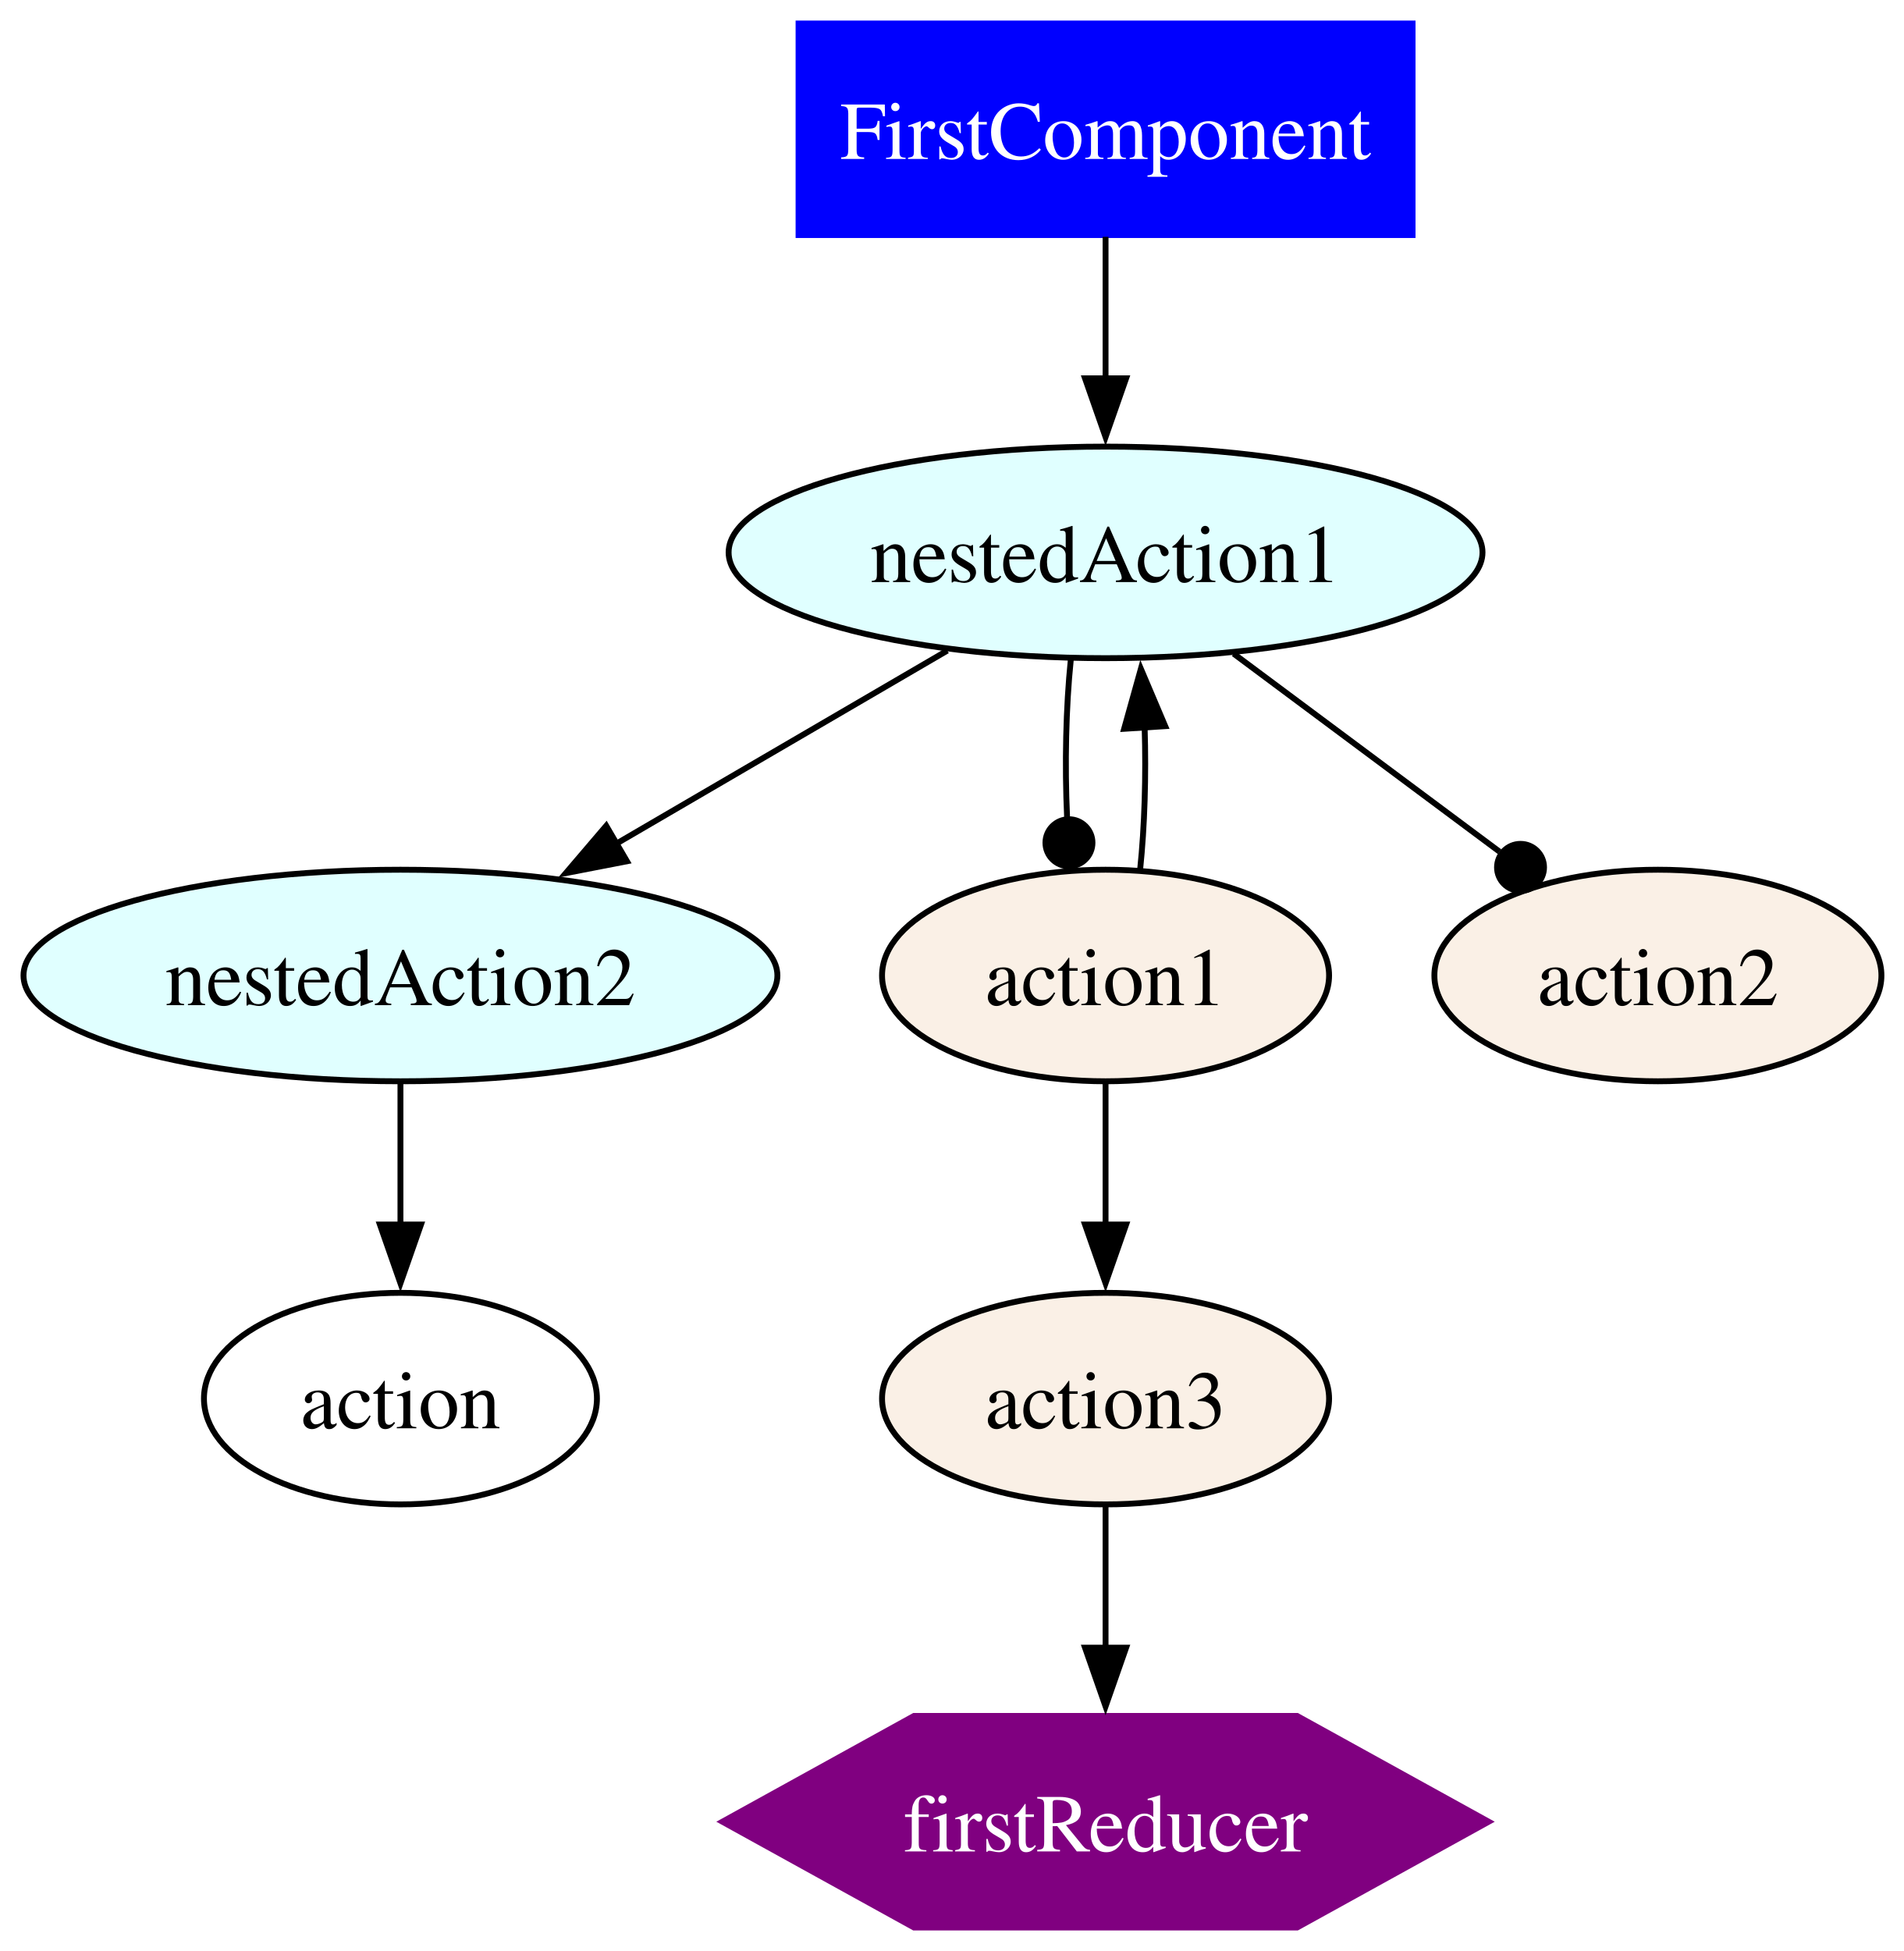
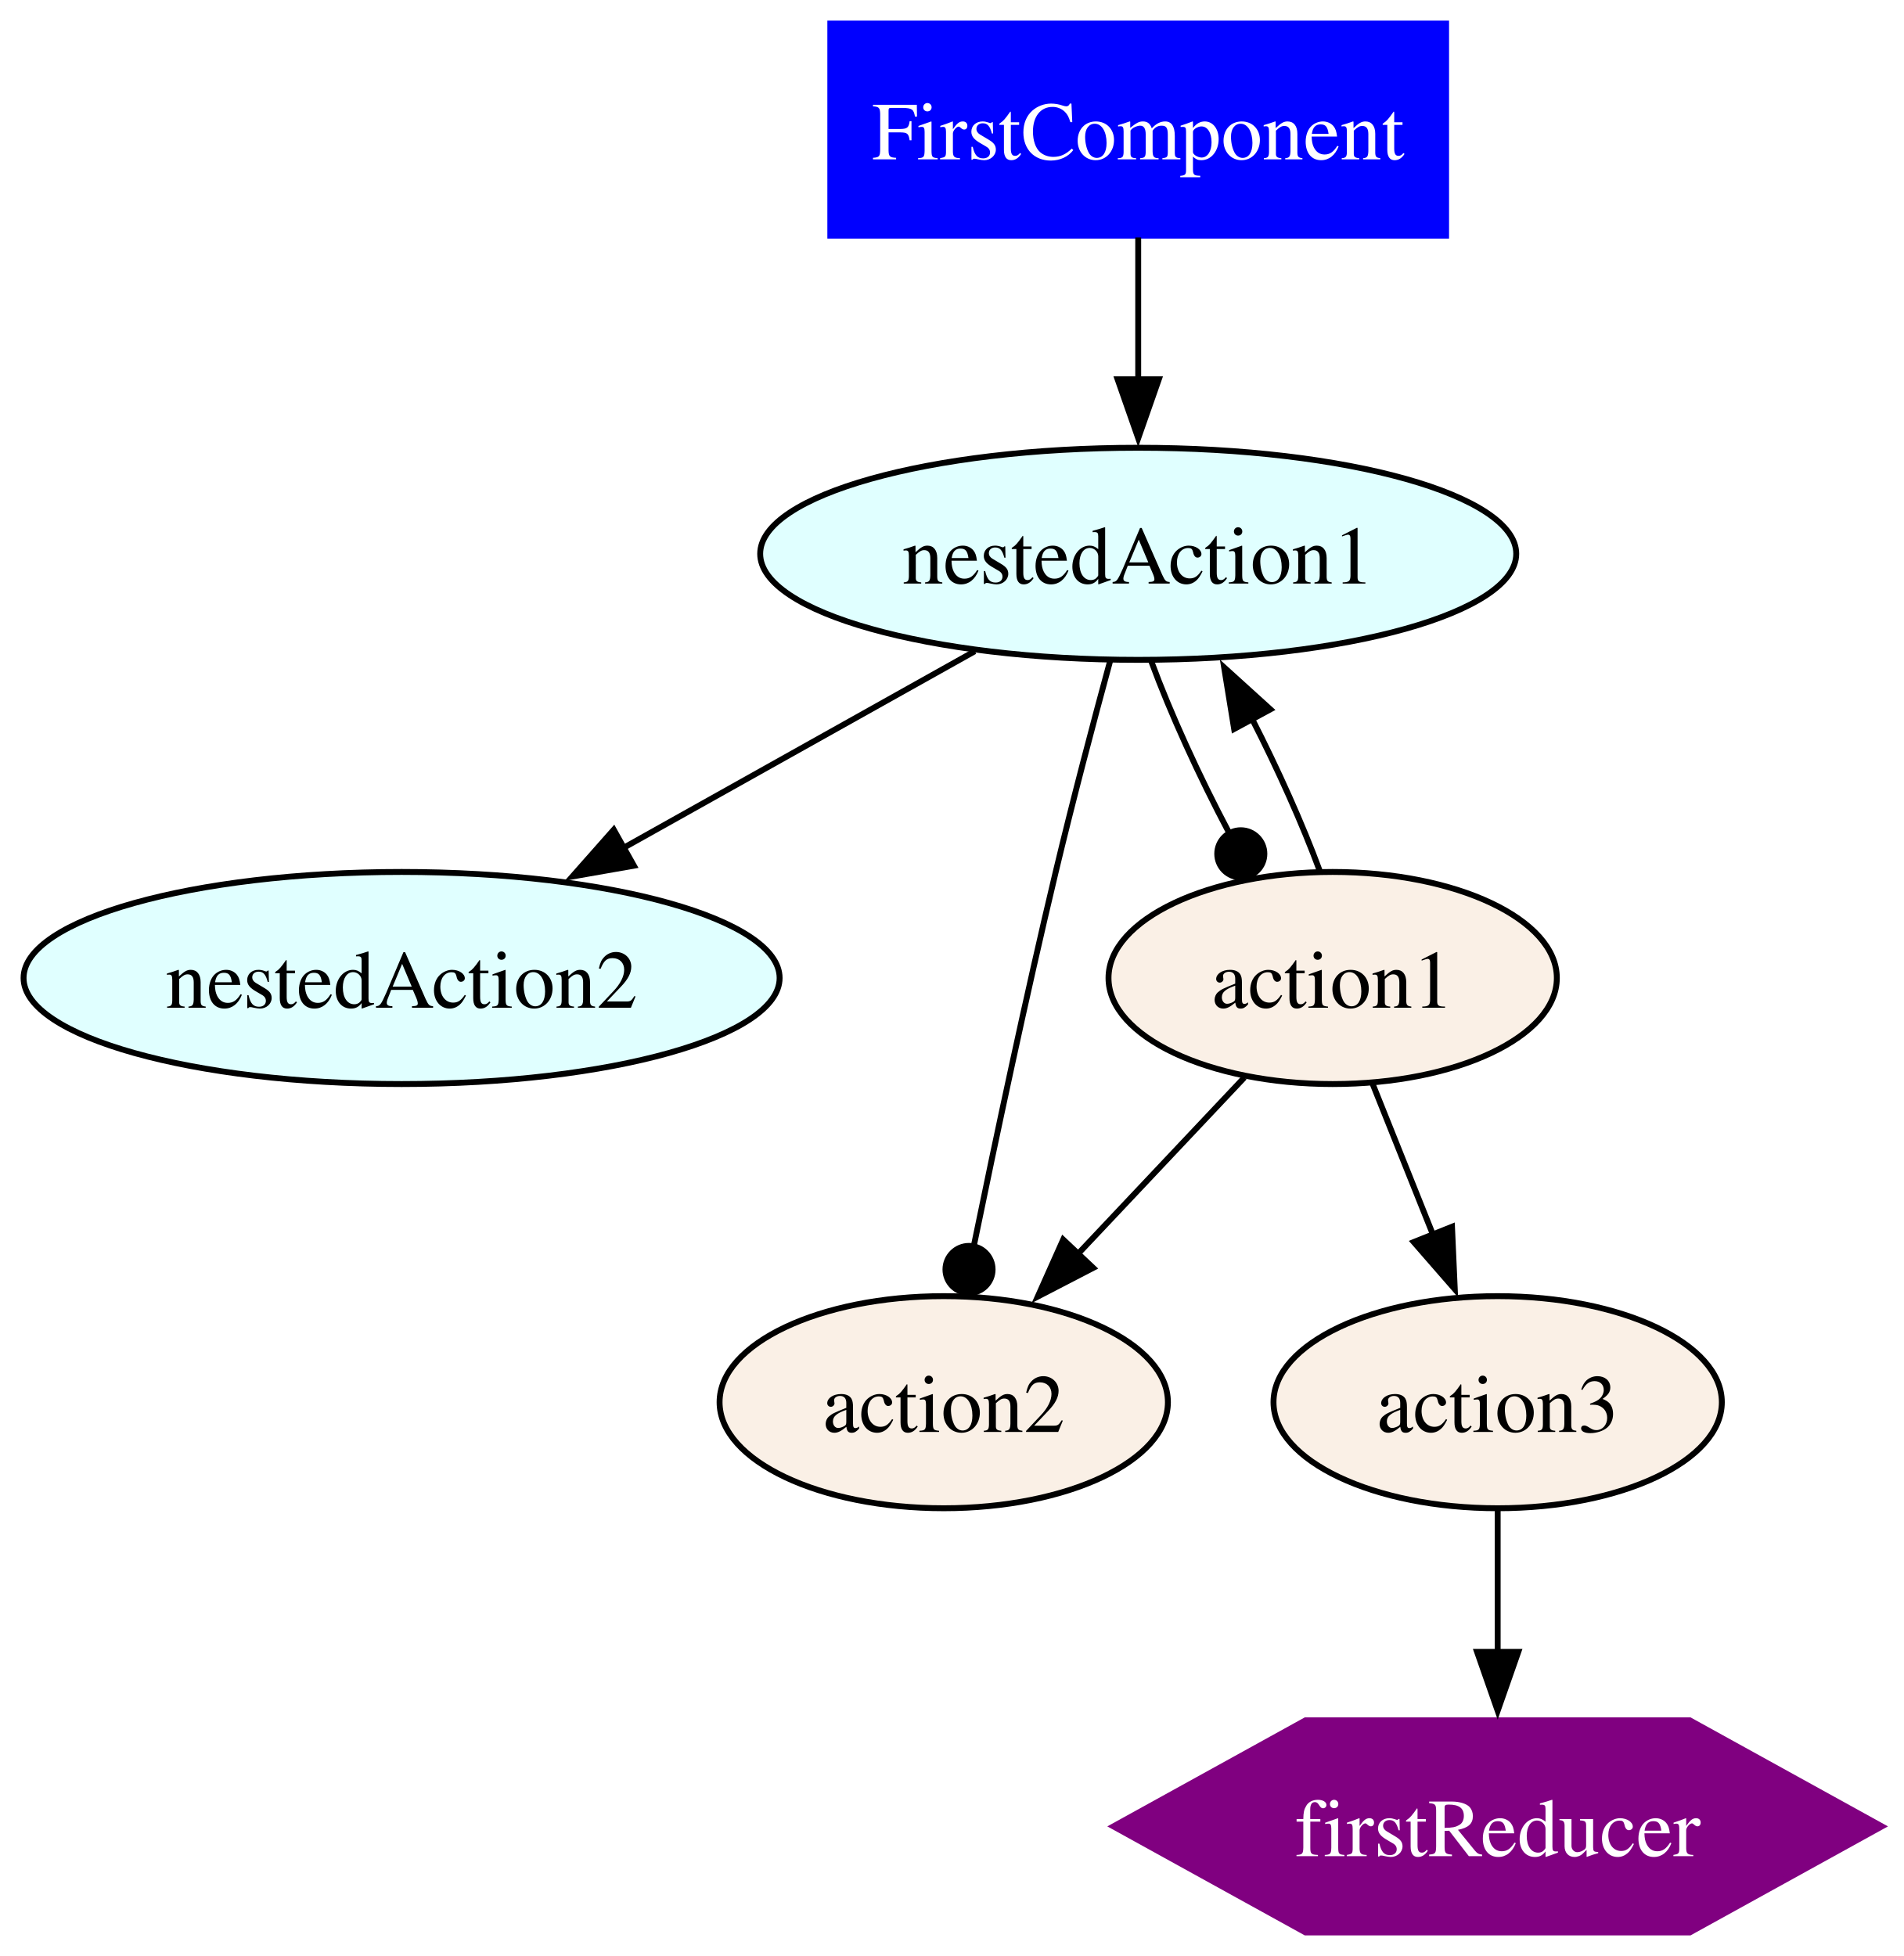
- <svg xmlns="http://www.w3.org/2000/svg" width="324pt" height="332pt" viewBox="0.00 0.00 324.00 332.00">
+ <svg xmlns="http://www.w3.org/2000/svg" width="323pt" height="332pt" viewBox="0.00 0.00 323.00 332.00">
  <g id="graph0" class="graph" transform="scale(1 1) rotate(0) translate(4 328)">
-     <polygon fill="white" stroke="none" points="-4,4 -4,-328 320.19,-328 320.19,4 -4,4" />
+     <polygon fill="white" stroke="none" points="-4,4 -4,-328 319.35,-328 319.35,4 -4,4" />
    <g id="node1" class="node">
-       <polygon fill="blue" stroke="blue" points="236.4,-324 131.9,-324 131.9,-288 236.4,-288 236.4,-324" />
-       <text xml:space="preserve" text-anchor="middle" x="184.15" y="-300.95" font-family="Times,serif" font-size="14.00" fill="white">FirstComponent</text>
+       <polygon fill="blue" stroke="blue" points="241.4,-324 136.9,-324 136.9,-288 241.4,-288 241.4,-324" />
+       <text xml:space="preserve" text-anchor="middle" x="189.15" y="-300.95" font-family="Times,serif" font-size="14.00" fill="white">FirstComponent</text>
    </g>
    <g id="node2" class="node">
-       <ellipse fill="lightcyan" stroke="black" cx="184.15" cy="-234" rx="64.15" ry="18" />
-       <text xml:space="preserve" text-anchor="middle" x="184.15" y="-228.95" font-family="Times,serif" font-size="14.00">nestedAction1</text>
+       <ellipse fill="lightcyan" stroke="black" cx="189.15" cy="-234" rx="64.15" ry="18" />
+       <text xml:space="preserve" text-anchor="middle" x="189.15" y="-228.95" font-family="Times,serif" font-size="14.00">nestedAction1</text>
    </g>
    <g id="edge1" class="edge">
-       <path fill="none" stroke="black" d="M184.15,-287.7C184.15,-280.41 184.15,-271.73 184.15,-263.54" />
-       <polygon fill="black" stroke="black" points="187.65,-263.62 184.15,-253.62 180.65,-263.62 187.65,-263.62" />
+       <path fill="none" stroke="black" d="M189.15,-287.7C189.15,-280.41 189.15,-271.73 189.15,-263.54" />
+       <polygon fill="black" stroke="black" points="192.65,-263.62 189.15,-253.62 185.65,-263.62 192.65,-263.62" />
    </g>
    <g id="node3" class="node">
      <ellipse fill="lightcyan" stroke="black" cx="64.15" cy="-162" rx="64.15" ry="18" />
      <text xml:space="preserve" text-anchor="middle" x="64.15" y="-156.95" font-family="Times,serif" font-size="14.00">nestedAction2</text>
    </g>
-     <g id="edge4" class="edge">
-       <path fill="none" stroke="black" d="M157.22,-217.29C140.54,-207.56 118.91,-194.95 100.7,-184.32" />
-       <polygon fill="black" stroke="black" points="102.7,-181.44 92.29,-179.42 99.17,-187.48 102.7,-181.44" />
+     <g id="edge5" class="edge">
+       <path fill="none" stroke="black" d="M161.41,-217.46C143.85,-207.63 120.92,-194.79 101.74,-184.05" />
+       <polygon fill="black" stroke="black" points="103.57,-181.06 93.13,-179.23 100.15,-187.17 103.57,-181.06" />
    </g>
    <g id="node4" class="node">
-       <ellipse fill="linen" stroke="black" cx="184.15" cy="-162" rx="38.04" ry="18" />
-       <text xml:space="preserve" text-anchor="middle" x="184.15" y="-156.95" font-family="Times,serif" font-size="14.00">action1</text>
+       <ellipse fill="linen" stroke="black" cx="222.15" cy="-162" rx="38.04" ry="18" />
+       <text xml:space="preserve" text-anchor="middle" x="222.15" y="-156.95" font-family="Times,serif" font-size="14.00">action1</text>
    </g>
    <g id="edge7" class="edge">
-       <path fill="none" stroke="black" d="M178.23,-215.7C177.4,-207.64 177.19,-197.89 177.6,-188.98" />
-       <ellipse fill="black" stroke="black" cx="177.92" cy="-184.59" rx="4" ry="4" />
+       <path fill="none" stroke="black" d="M191.39,-215.7C194.6,-206.97 199.49,-196.24 204.52,-186.75" />
+       <ellipse fill="black" stroke="black" cx="206.56" cy="-183.08" rx="4" ry="4" />
    </g>
    <g id="node5" class="node">
-       <ellipse fill="linen" stroke="black" cx="278.15" cy="-162" rx="38.04" ry="18" />
-       <text xml:space="preserve" text-anchor="middle" x="278.15" y="-156.95" font-family="Times,serif" font-size="14.00">action2</text>
+       <ellipse fill="linen" stroke="black" cx="156.15" cy="-90" rx="38.04" ry="18" />
+       <text xml:space="preserve" text-anchor="middle" x="156.15" y="-84.95" font-family="Times,serif" font-size="14.00">action2</text>
    </g>
    <g id="edge8" class="edge">
-       <path fill="none" stroke="black" d="M205.95,-216.76C219.43,-206.72 236.85,-193.75 251.2,-183.07" />
-       <ellipse fill="black" stroke="black" cx="254.77" cy="-180.4" rx="4" ry="4" />
-     </g>
-     <g id="node8" class="node">
-       <ellipse fill="none" stroke="black" cx="64.15" cy="-90" rx="33.44" ry="18" />
-       <text xml:space="preserve" text-anchor="middle" x="64.15" y="-84.95" font-family="Times,serif" font-size="14.00">action</text>
-     </g>
-     <g id="edge5" class="edge">
-       <path fill="none" stroke="black" d="M64.15,-143.7C64.15,-136.41 64.15,-127.73 64.15,-119.54" />
-       <polygon fill="black" stroke="black" points="67.65,-119.62 64.15,-109.62 60.65,-119.62 67.65,-119.62" />
+       <path fill="none" stroke="black" d="M184.4,-215.87C181.58,-205.51 178.02,-192.03 175.15,-180 170.09,-158.8 164.96,-134.6 161.31,-116.8" />
+       <ellipse fill="black" stroke="black" cx="160.44" cy="-112.53" rx="4" ry="4" />
    </g>
    <g id="edge2" class="edge">
-       <path fill="none" stroke="black" d="M190.04,-180.1C190.8,-187.37 191.06,-196.04 190.8,-204.24" />
-       <polygon fill="black" stroke="black" points="187.31,-203.98 190.16,-214.19 194.3,-204.43 187.31,-203.98" />
+       <path fill="none" stroke="black" d="M219.92,-180.28C217.06,-188.03 212.89,-197.36 208.46,-206.01" />
+       <polygon fill="black" stroke="black" points="205.43,-204.27 203.73,-214.72 211.58,-207.6 205.43,-204.27" />
+     </g>
+     <g id="edge3" class="edge">
+       <path fill="none" stroke="black" d="M207.17,-145.12C198.82,-136.26 188.24,-125.04 178.88,-115.12" />
+       <polygon fill="black" stroke="black" points="181.51,-112.8 172.1,-107.92 176.42,-117.6 181.51,-112.8" />
    </g>
    <g id="node6" class="node">
-       <ellipse fill="linen" stroke="black" cx="184.15" cy="-90" rx="38.04" ry="18" />
-       <text xml:space="preserve" text-anchor="middle" x="184.15" y="-84.95" font-family="Times,serif" font-size="14.00">action3</text>
+       <ellipse fill="linen" stroke="black" cx="250.15" cy="-90" rx="38.04" ry="18" />
+       <text xml:space="preserve" text-anchor="middle" x="250.15" y="-84.95" font-family="Times,serif" font-size="14.00">action3</text>
    </g>
-     <g id="edge3" class="edge">
-       <path fill="none" stroke="black" d="M184.15,-143.7C184.15,-136.41 184.15,-127.73 184.15,-119.54" />
-       <polygon fill="black" stroke="black" points="187.65,-119.62 184.15,-109.62 180.65,-119.62 187.65,-119.62" />
+     <g id="edge4" class="edge">
+       <path fill="none" stroke="black" d="M228.92,-144.05C232.02,-136.32 235.76,-126.96 239.24,-118.27" />
+       <polygon fill="black" stroke="black" points="242.4,-119.78 242.87,-109.19 235.91,-117.18 242.4,-119.78" />
    </g>
    <g id="node7" class="node">
-       <polygon fill="purple" stroke="purple" points="249.35,-18 216.75,-36 151.54,-36 118.94,-18 151.54,0 216.75,0 249.35,-18" />
-       <text xml:space="preserve" text-anchor="middle" x="184.15" y="-12.95" font-family="Times,serif" font-size="14.00" fill="white">firstReducer</text>
+       <polygon fill="purple" stroke="purple" points="315.35,-18 282.75,-36 217.54,-36 184.94,-18 217.54,0 282.75,0 315.35,-18" />
+       <text xml:space="preserve" text-anchor="middle" x="250.15" y="-12.95" font-family="Times,serif" font-size="14.00" fill="white">firstReducer</text>
    </g>
    <g id="edge6" class="edge">
-       <path fill="none" stroke="black" d="M184.15,-71.7C184.15,-64.41 184.15,-55.73 184.15,-47.54" />
-       <polygon fill="black" stroke="black" points="187.65,-47.62 184.15,-37.62 180.65,-47.62 187.65,-47.62" />
+       <path fill="none" stroke="black" d="M250.15,-71.7C250.15,-64.41 250.15,-55.73 250.15,-47.54" />
+       <polygon fill="black" stroke="black" points="253.65,-47.62 250.15,-37.62 246.65,-47.62 253.65,-47.62" />
    </g>
  </g>
</svg>
